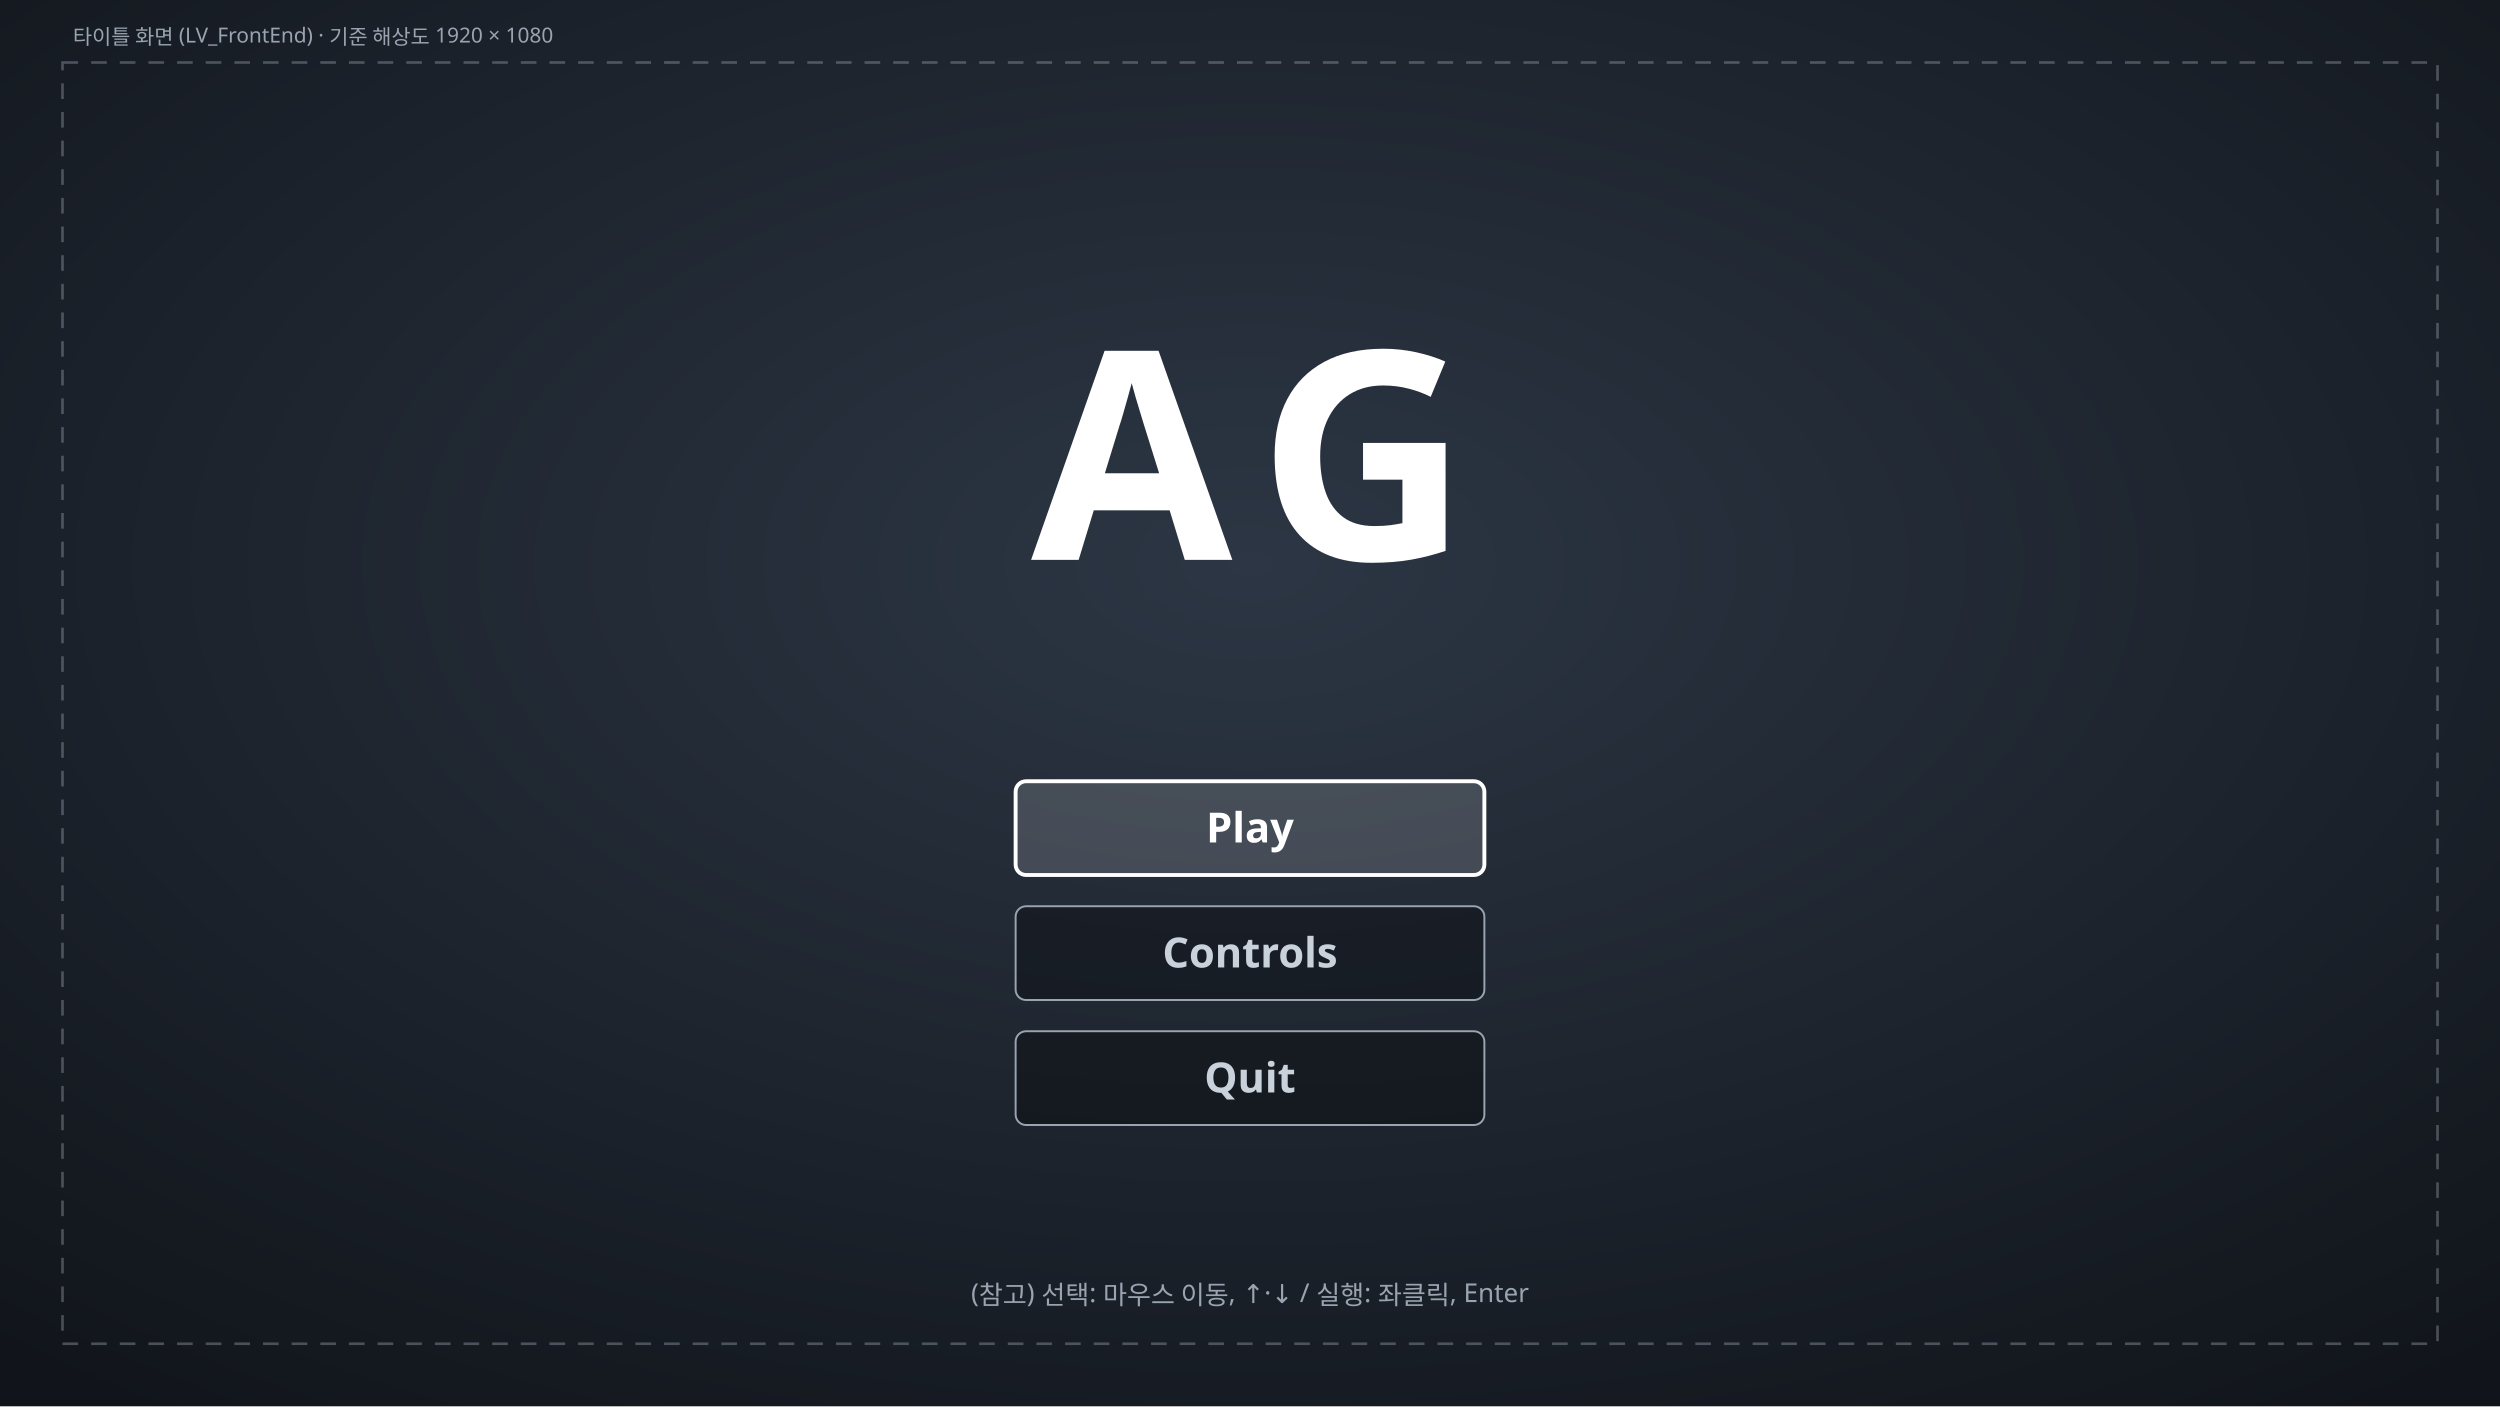
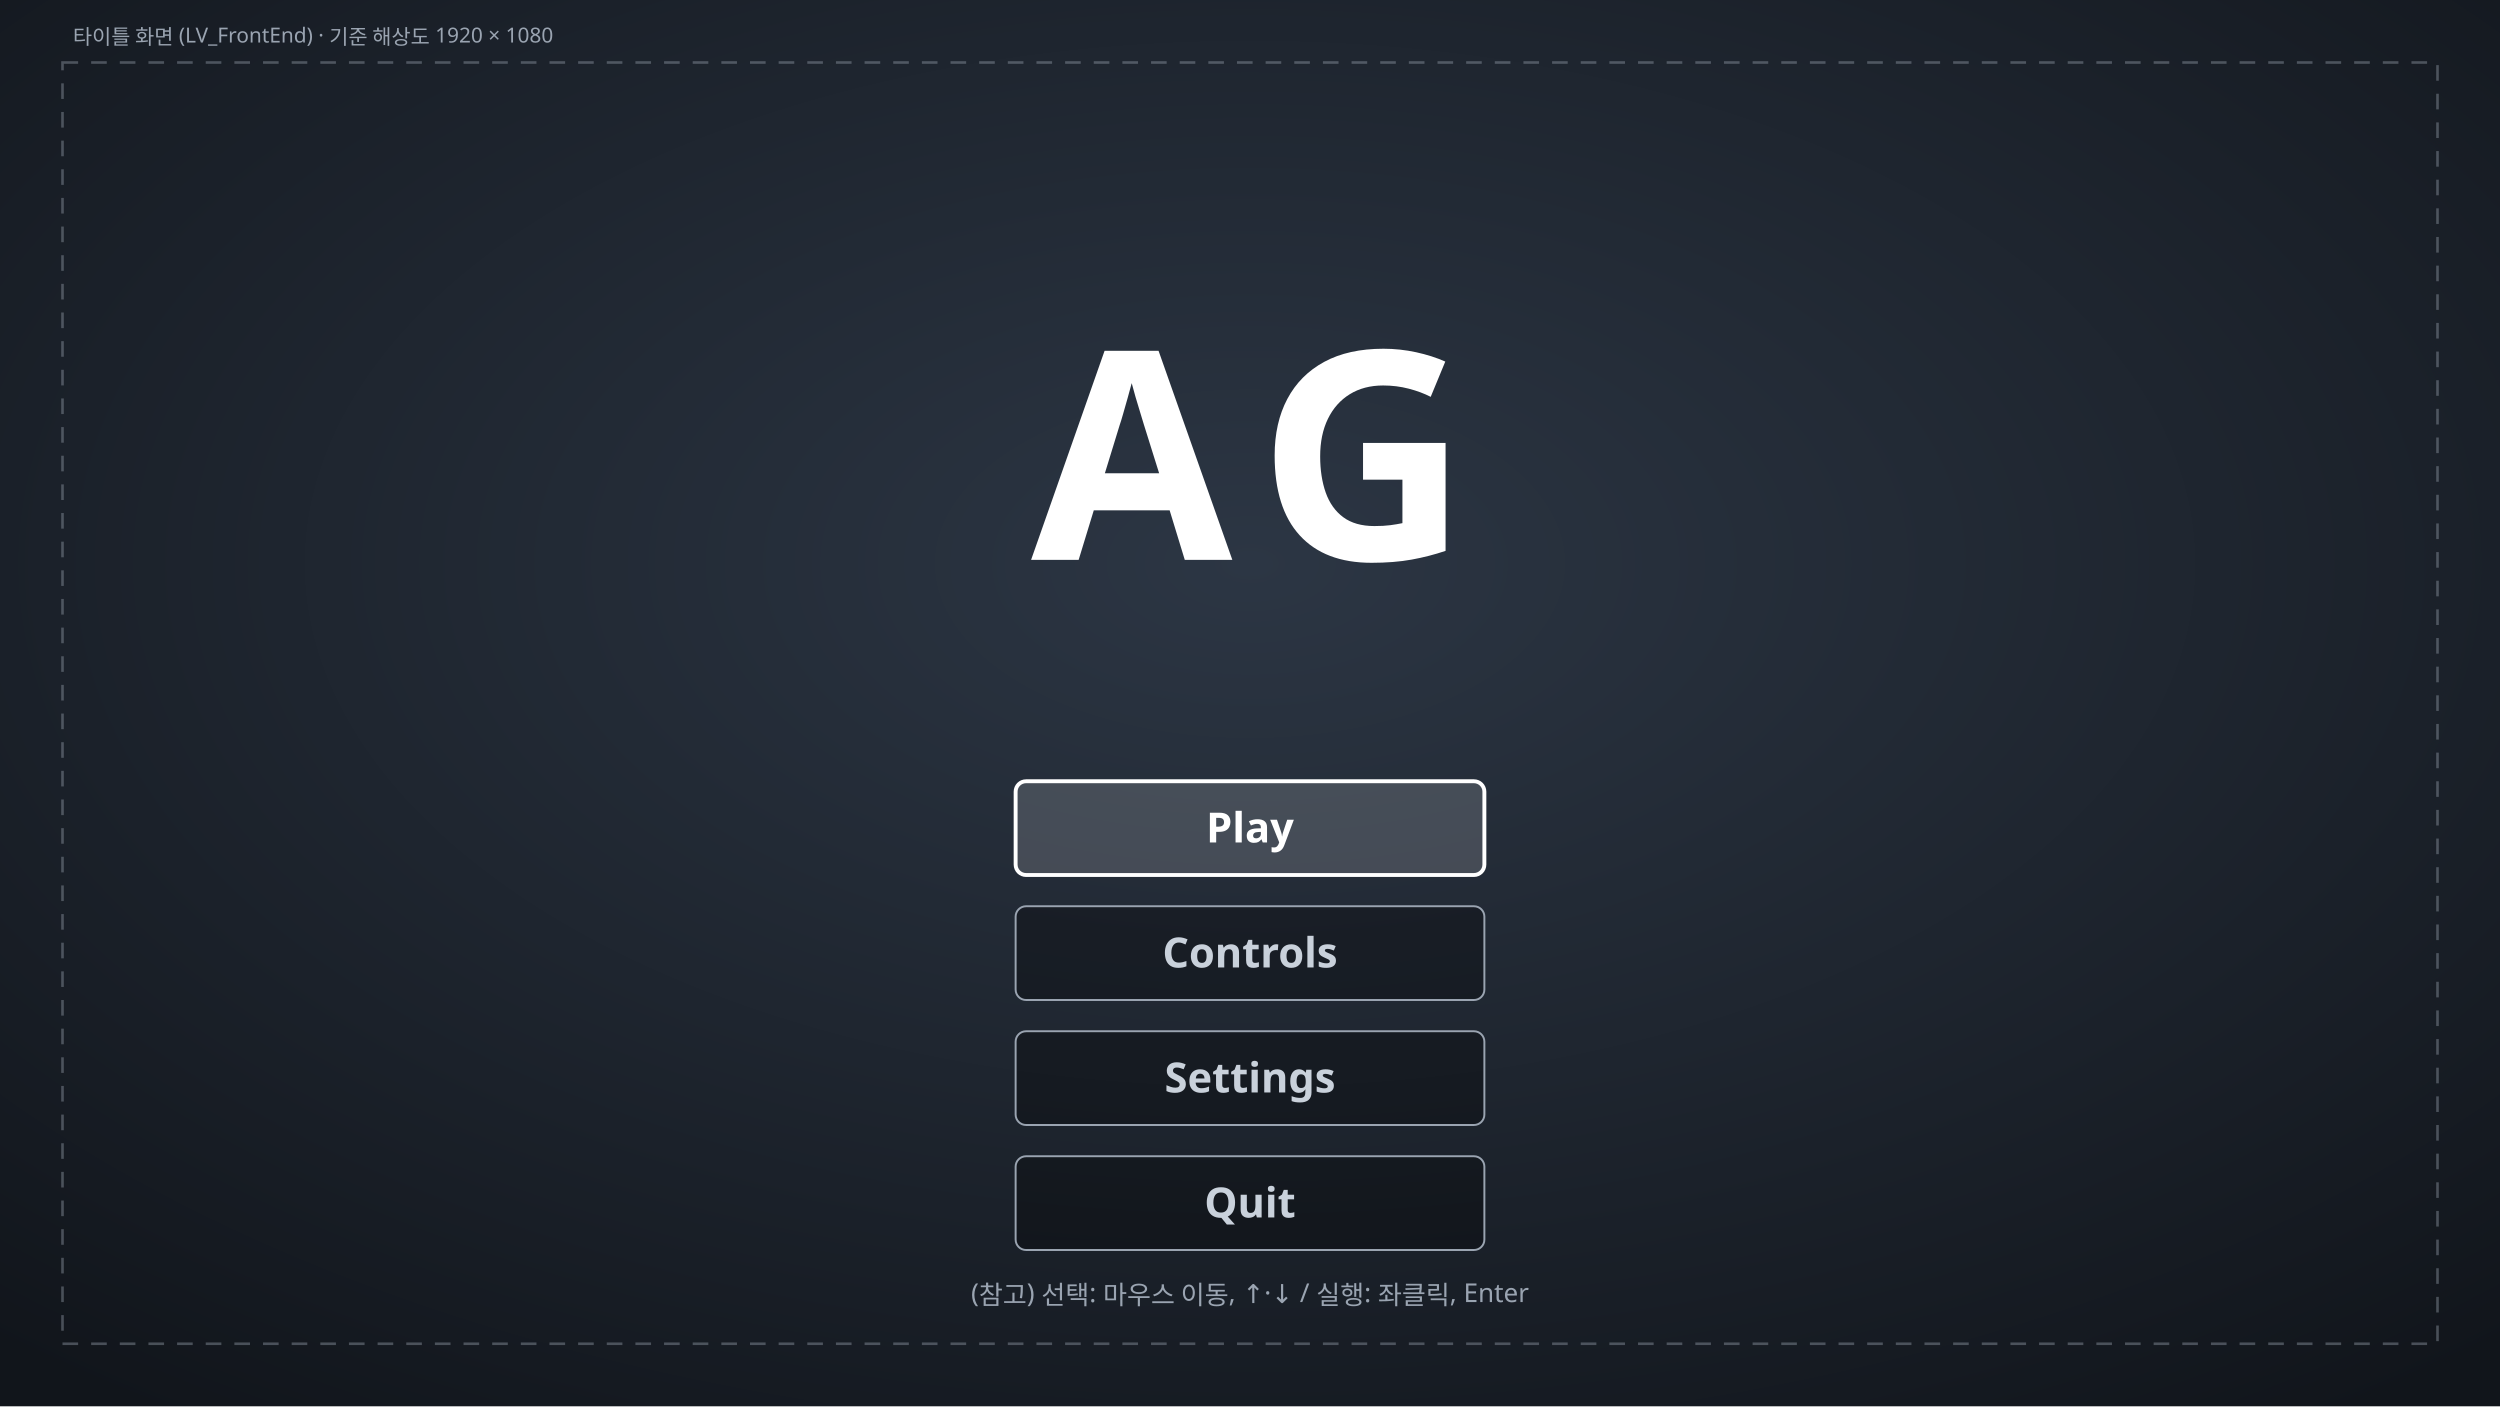
<svg xmlns="http://www.w3.org/2000/svg" width="1920" height="1080" viewBox="0 0 1920 1080" font-family="'Malgun Gothic', 'Apple SD Gothic Neo', 'Noto Sans KR', sans-serif">
  <defs>
    <radialGradient id="bg" cx="50%" cy="40%" r="75%">
      <stop offset="0" stop-color="#2c3644" />
      <stop offset="1" stop-color="#11151b" />
    </radialGradient>
  </defs>
  <rect width="1920" height="1080" fill="url(#bg)" />
  <rect x="48" y="48" width="1824" height="984" fill="none" stroke="#9aa4b1" stroke-width="2" stroke-dasharray="12 10" opacity="0.4" />
  <text x="56" y="34" font-size="16" fill="#9aa4b1">타이틀 화면 (LV_FrontEnd) · 기준 해상도 1920 × 1080</text>
  <text x="960" y="430" font-size="224" font-weight="700" fill="#FFFFFF" text-anchor="middle" letter-spacing="24">AG</text>
  <g font-size="32" font-weight="700" text-anchor="middle">
    <rect x="780" y="600" width="360" height="72" rx="8" fill="#FFFFFF" fill-opacity="0.15" stroke="#FFFFFF" stroke-width="3" />
    <text x="960" y="647" fill="#FFFFFF">Play</text>
    <rect x="780" y="696" width="360" height="72" rx="8" fill="#000000" fill-opacity="0.3" stroke="#9aa4b1" stroke-width="1.5" />
    <text x="960" y="743" fill="#c9d1db">Controls</text>
    <rect x="780" y="792" width="360" height="72" rx="8" fill="#000000" fill-opacity="0.3" stroke="#9aa4b1" stroke-width="1.5" />
-     <text x="960" y="839" fill="#c9d1db">Quit</text>
+     <text x="960" y="839" fill="#c9d1db">Settings</text>
+     <rect x="780" y="888" width="360" height="72" rx="8" fill="#000000" fill-opacity="0.3" stroke="#9aa4b1" stroke-width="1.5" />
+     <text x="960" y="935" fill="#c9d1db">Quit</text>
  </g>
  <text x="960" y="1000" font-size="20" fill="#9aa4b1" text-anchor="middle">(참고) 선택: 마우스 이동, ↑·↓ / 실행: 좌클릭, Enter</text>
</svg>
